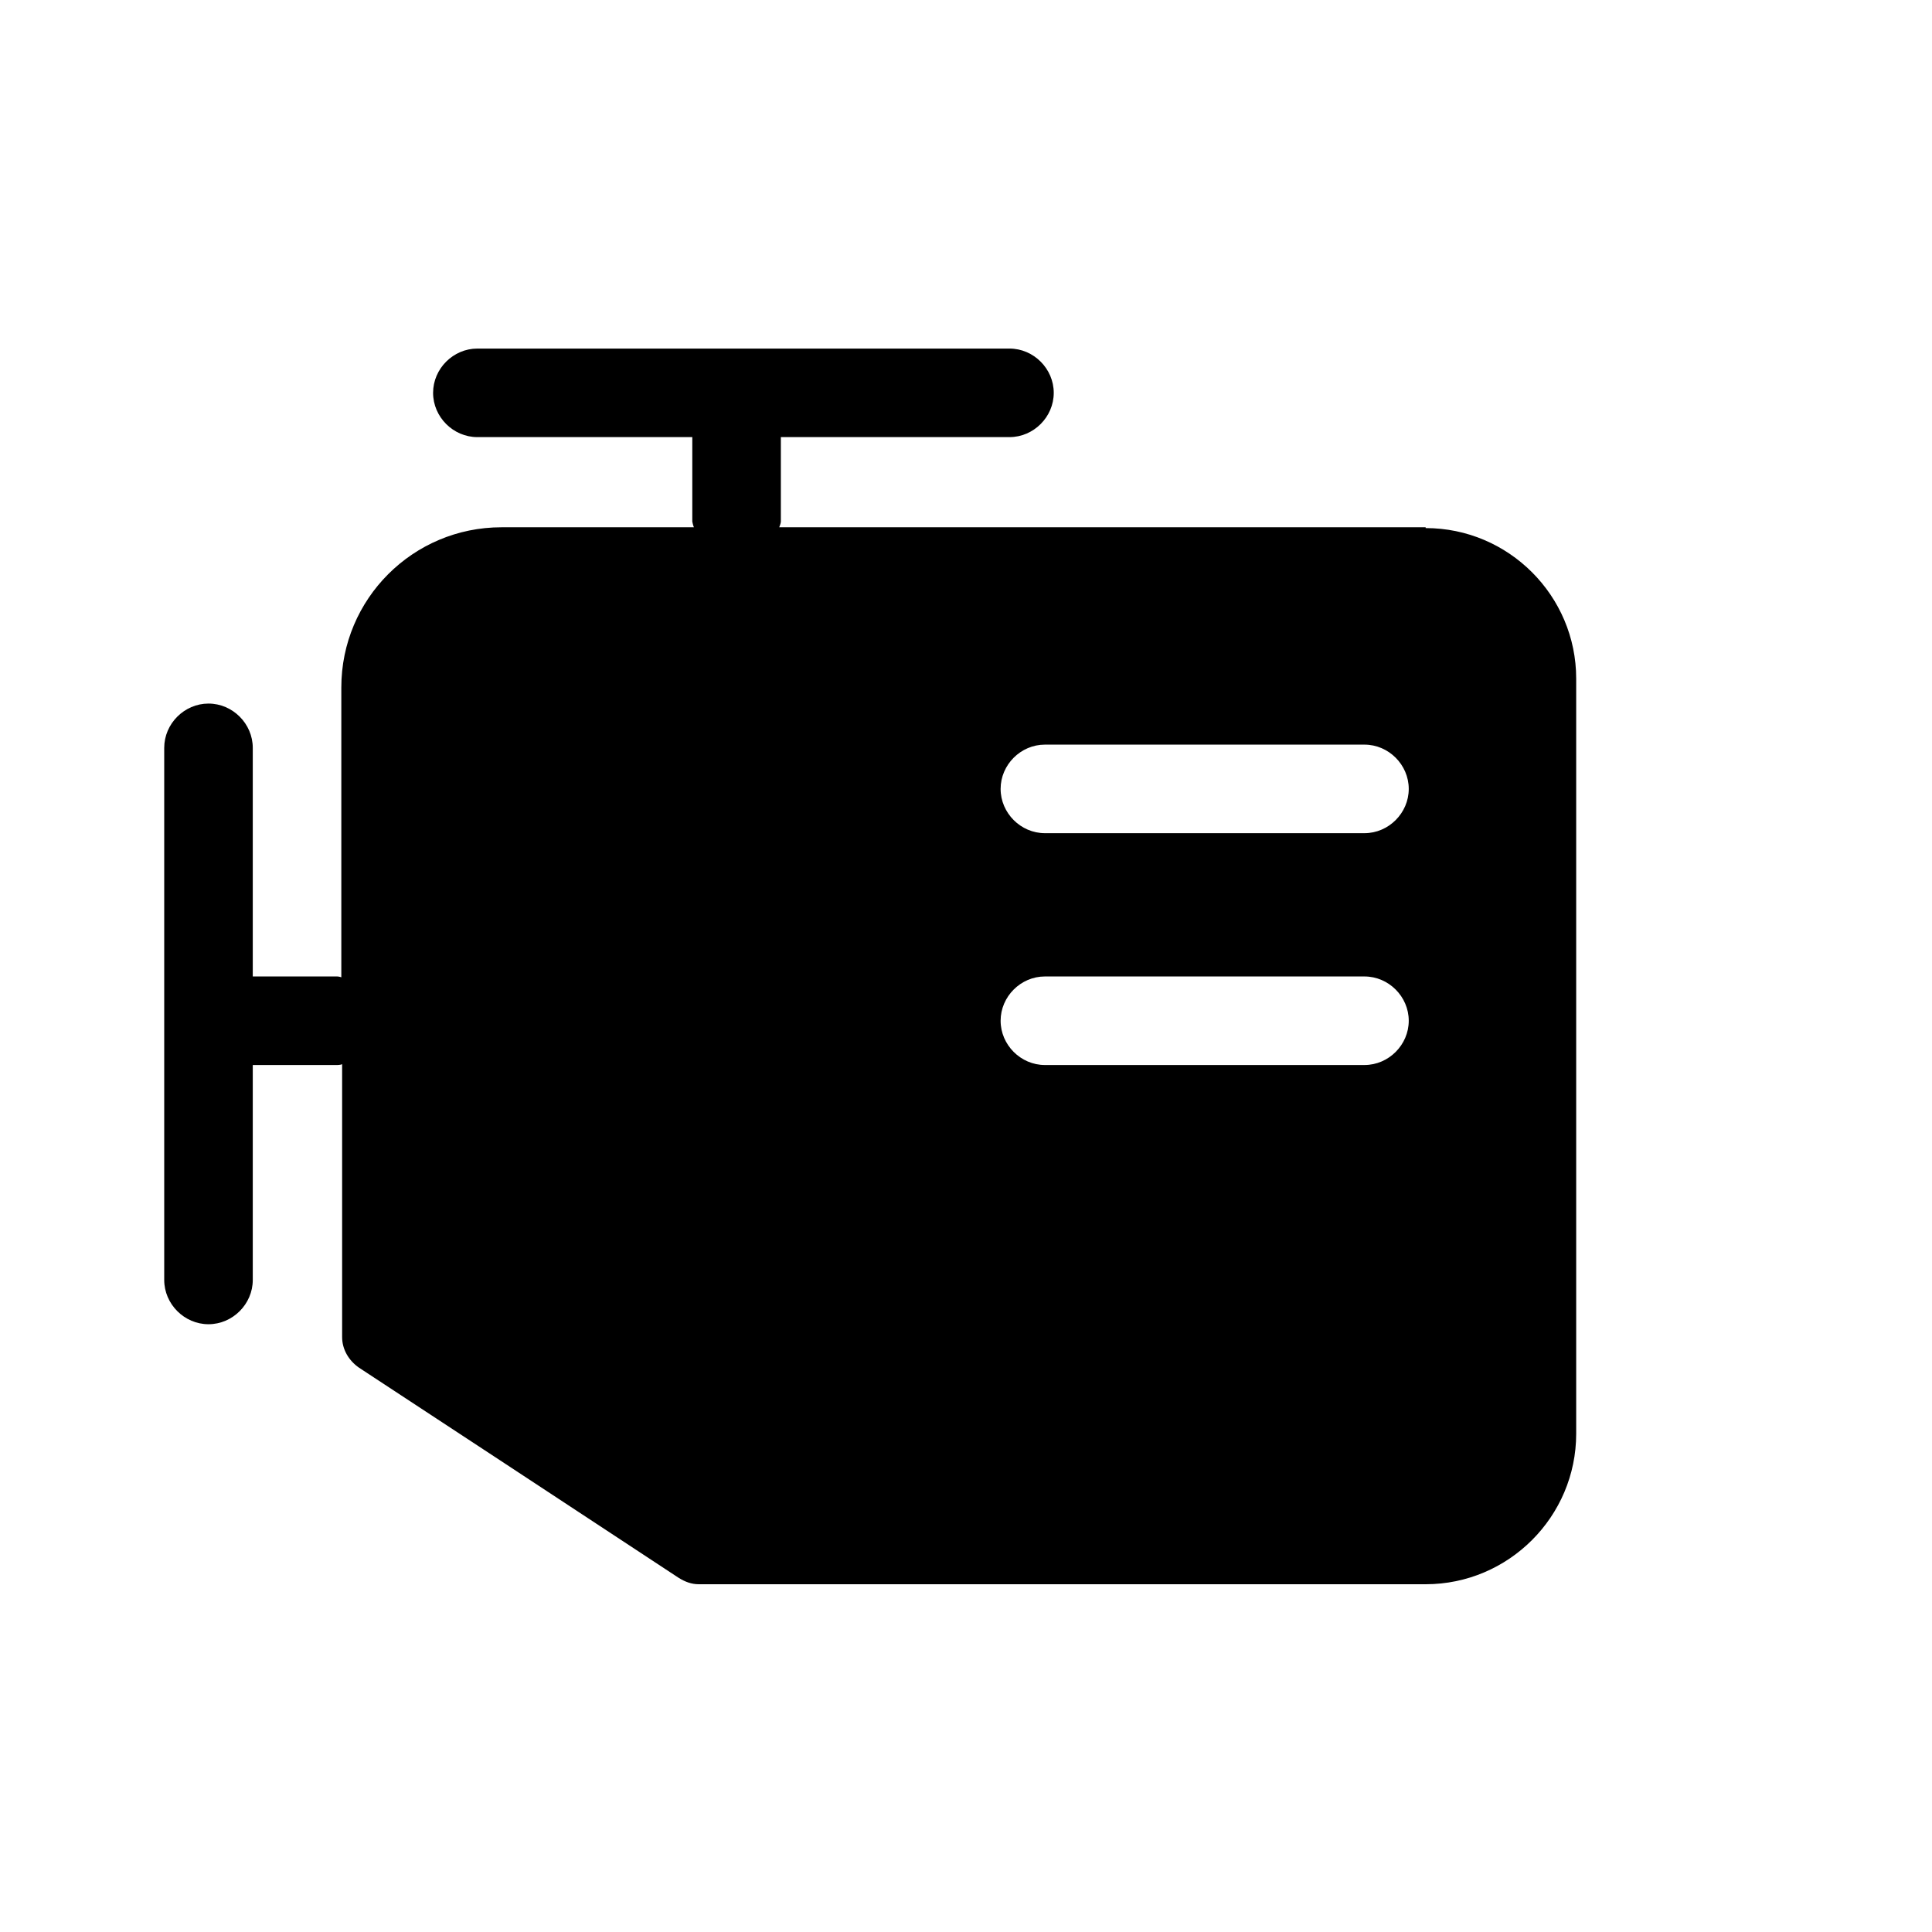
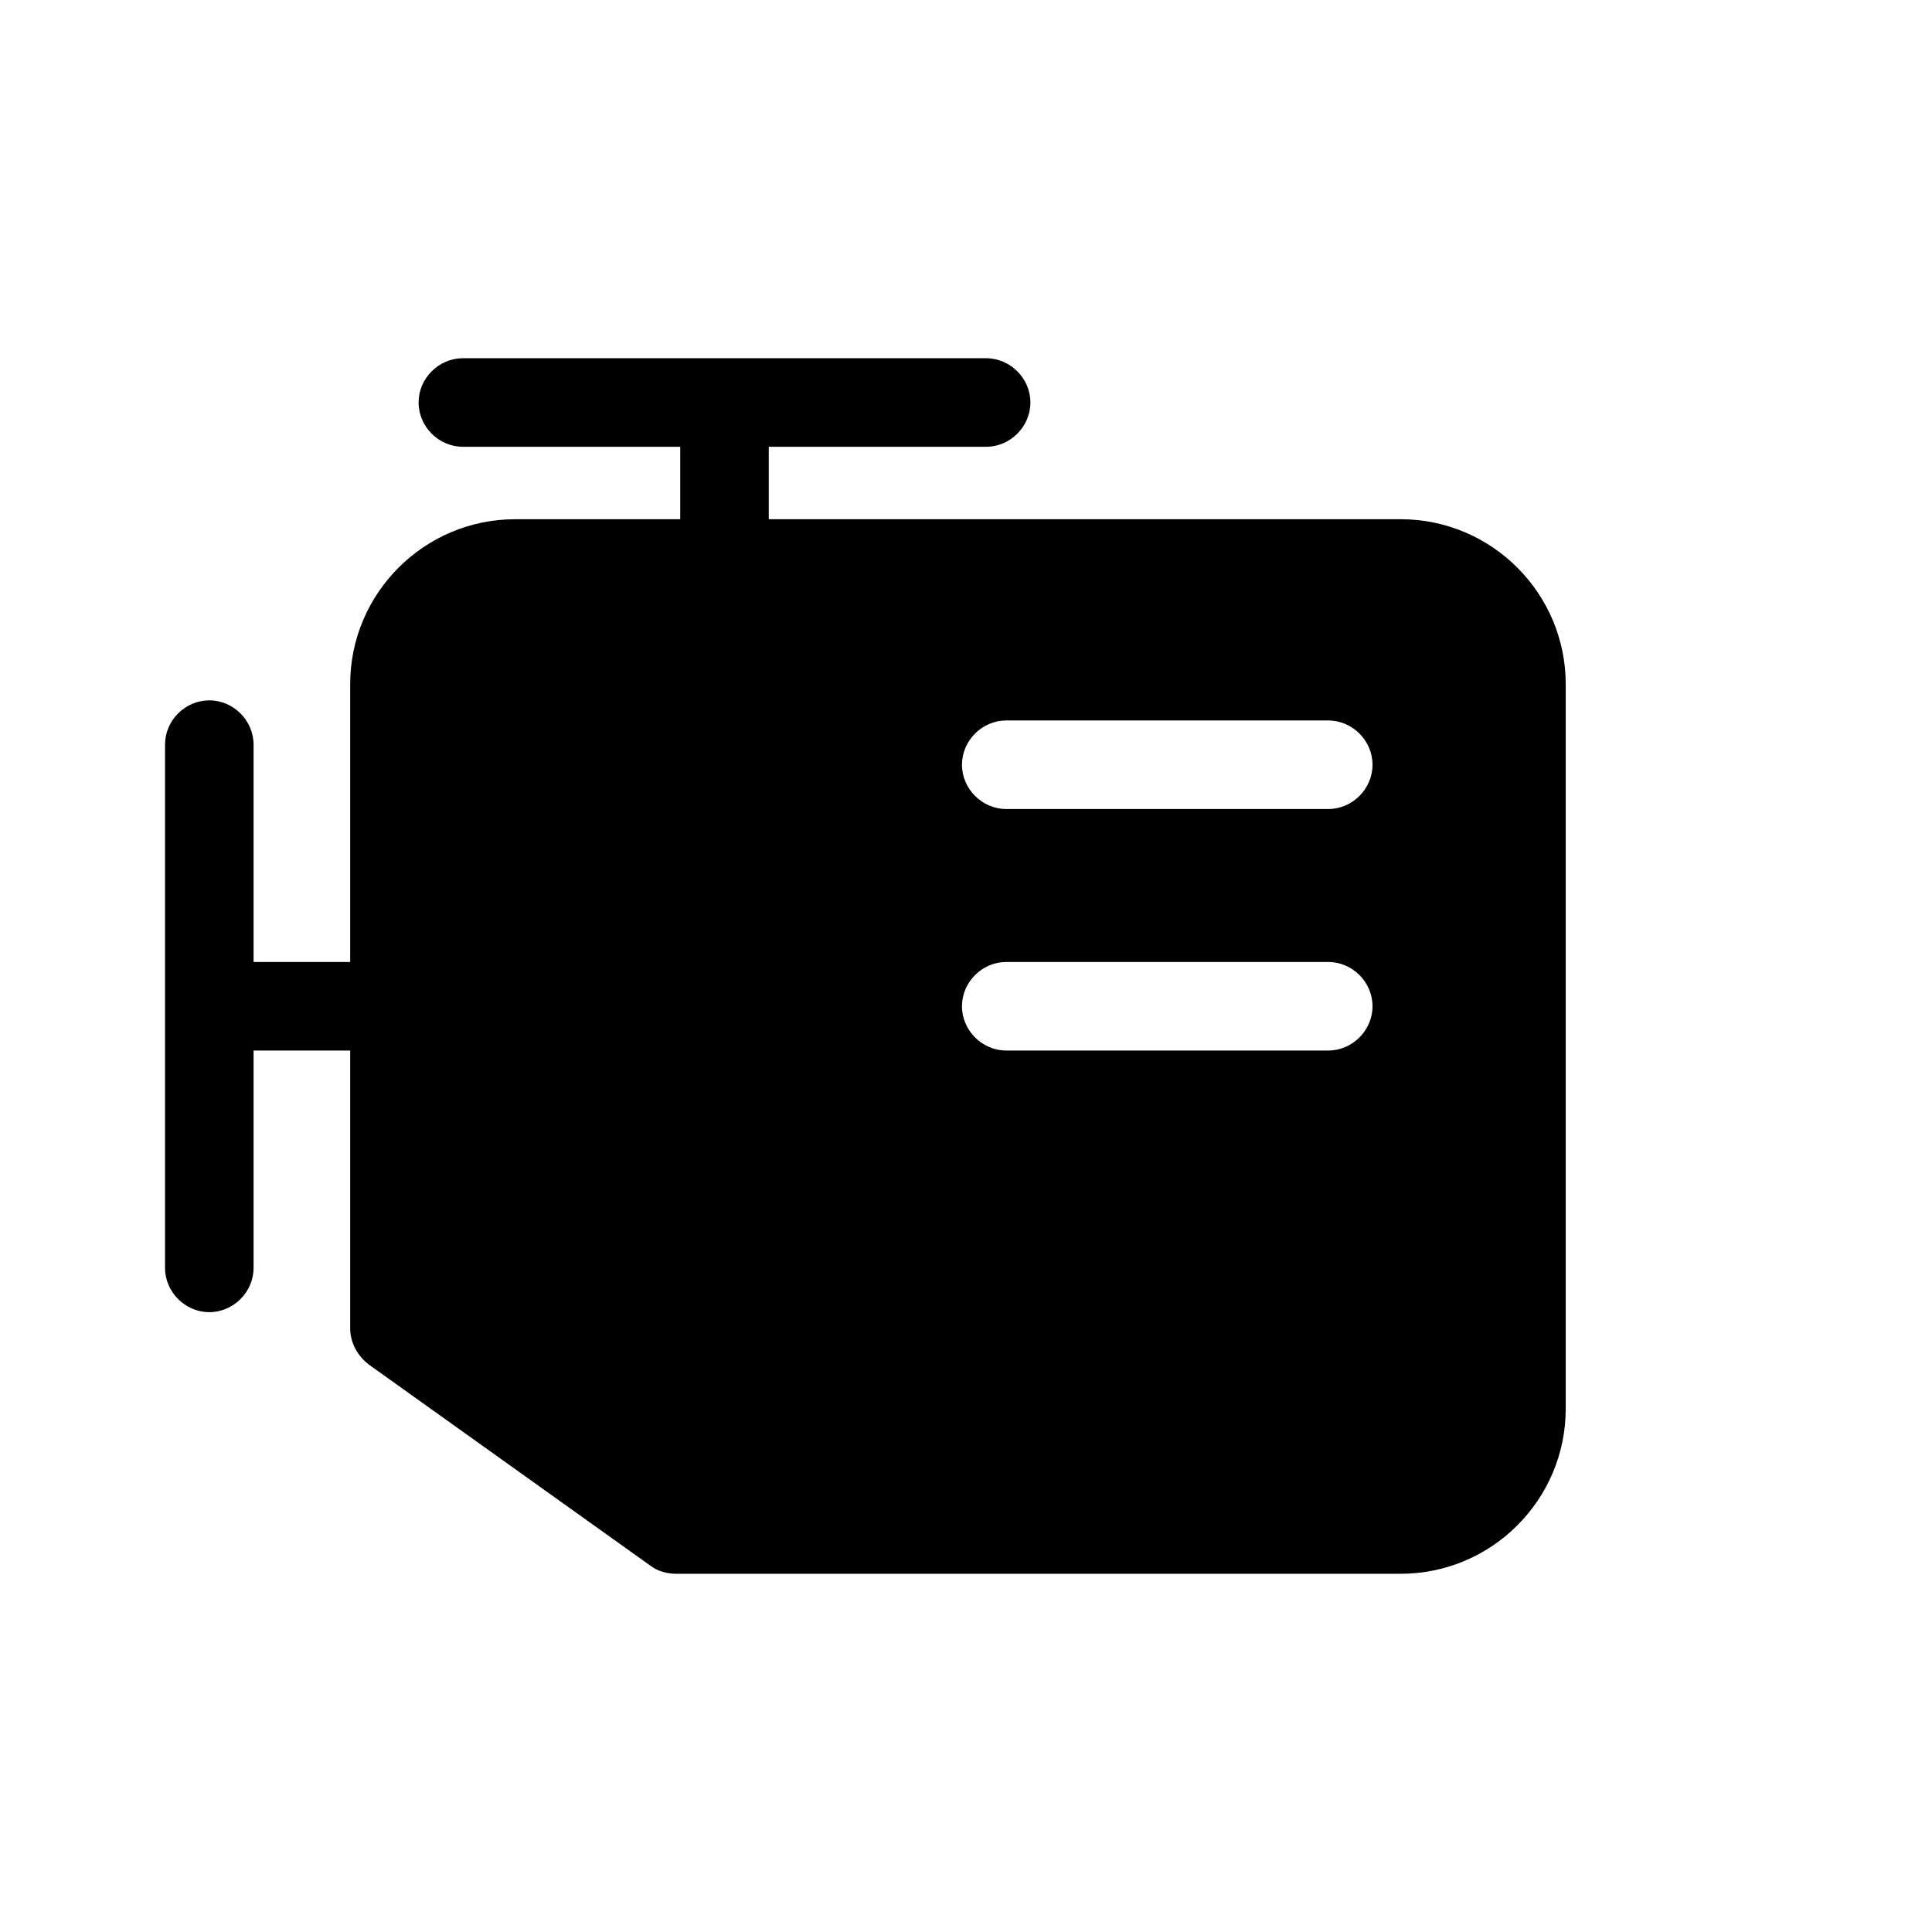
<svg xmlns="http://www.w3.org/2000/svg" id="FF" viewBox="0 0 24 24">
-   <path d="M17.71,6.55h-8.03s.02-.05.02-.07v-1.05h2.84c.3,0,.55-.25.55-.55s-.25-.55-.55-.55h-6.61c-.3,0-.55.25-.55.55s.25.55.55.55h2.67v1.05s.01.05.02.07h-2.39c-1.1,0-1.99.89-1.99,1.99v3.6s-.03-.01-.05-.01h-1.05v-2.84c0-.3-.25-.55-.55-.55s-.55.25-.55.55v6.61c0,.3.25.55.55.55s.55-.25.55-.55v-2.67h1.05s.04,0,.06-.01v3.39c0,.15.08.29.21.38l1.69,1.11,2.28,1.5c.08.05.16.08.25.08h9.03c1.03,0,1.87-.84,1.87-1.87v-9.38c0-1.03-.84-1.87-1.87-1.87ZM16.95,13.23h-3.97c-.3,0-.55-.25-.55-.55s.25-.55.55-.55h3.97c.3,0,.55.25.55.55s-.25.55-.55.55ZM16.95,10.35h-3.97c-.3,0-.55-.25-.55-.55s.25-.55.55-.55h3.97c.3,0,.55.25.55.55s-.25.55-.55.55Z" />
+   <path d="M17.4,6.45h-7.85v-.9h2.7c.3,0,.55-.25.55-.55s-.25-.55-.55-.55h-6.5c-.3,0-.55.25-.55.55s.25.55.55.55h2.7v.9h-2.05c-1.13,0-2.05.92-2.05,2.05v3.45h-1.2v-2.7c0-.3-.25-.55-.55-.55s-.55.25-.55.55v6.5c0,.3.25.55.55.55s.55-.25.55-.55v-2.7h1.2v3.45c0,.18.09.34.23.45l3.5,2.5c.09.07.21.1.32.1h9c1.13,0,2.05-.92,2.05-2.05v-9c0-1.13-.92-2.05-2.05-2.05ZM16.5,13.05h-4c-.3,0-.55-.25-.55-.55s.25-.55.55-.55h4c.3,0,.55.25.55.55s-.25.55-.55.55ZM16.5,10.05h-4c-.3,0-.55-.25-.55-.55s.25-.55.55-.55h4c.3,0,.55.25.55.55s-.25.55-.55.55Z" />
</svg>
